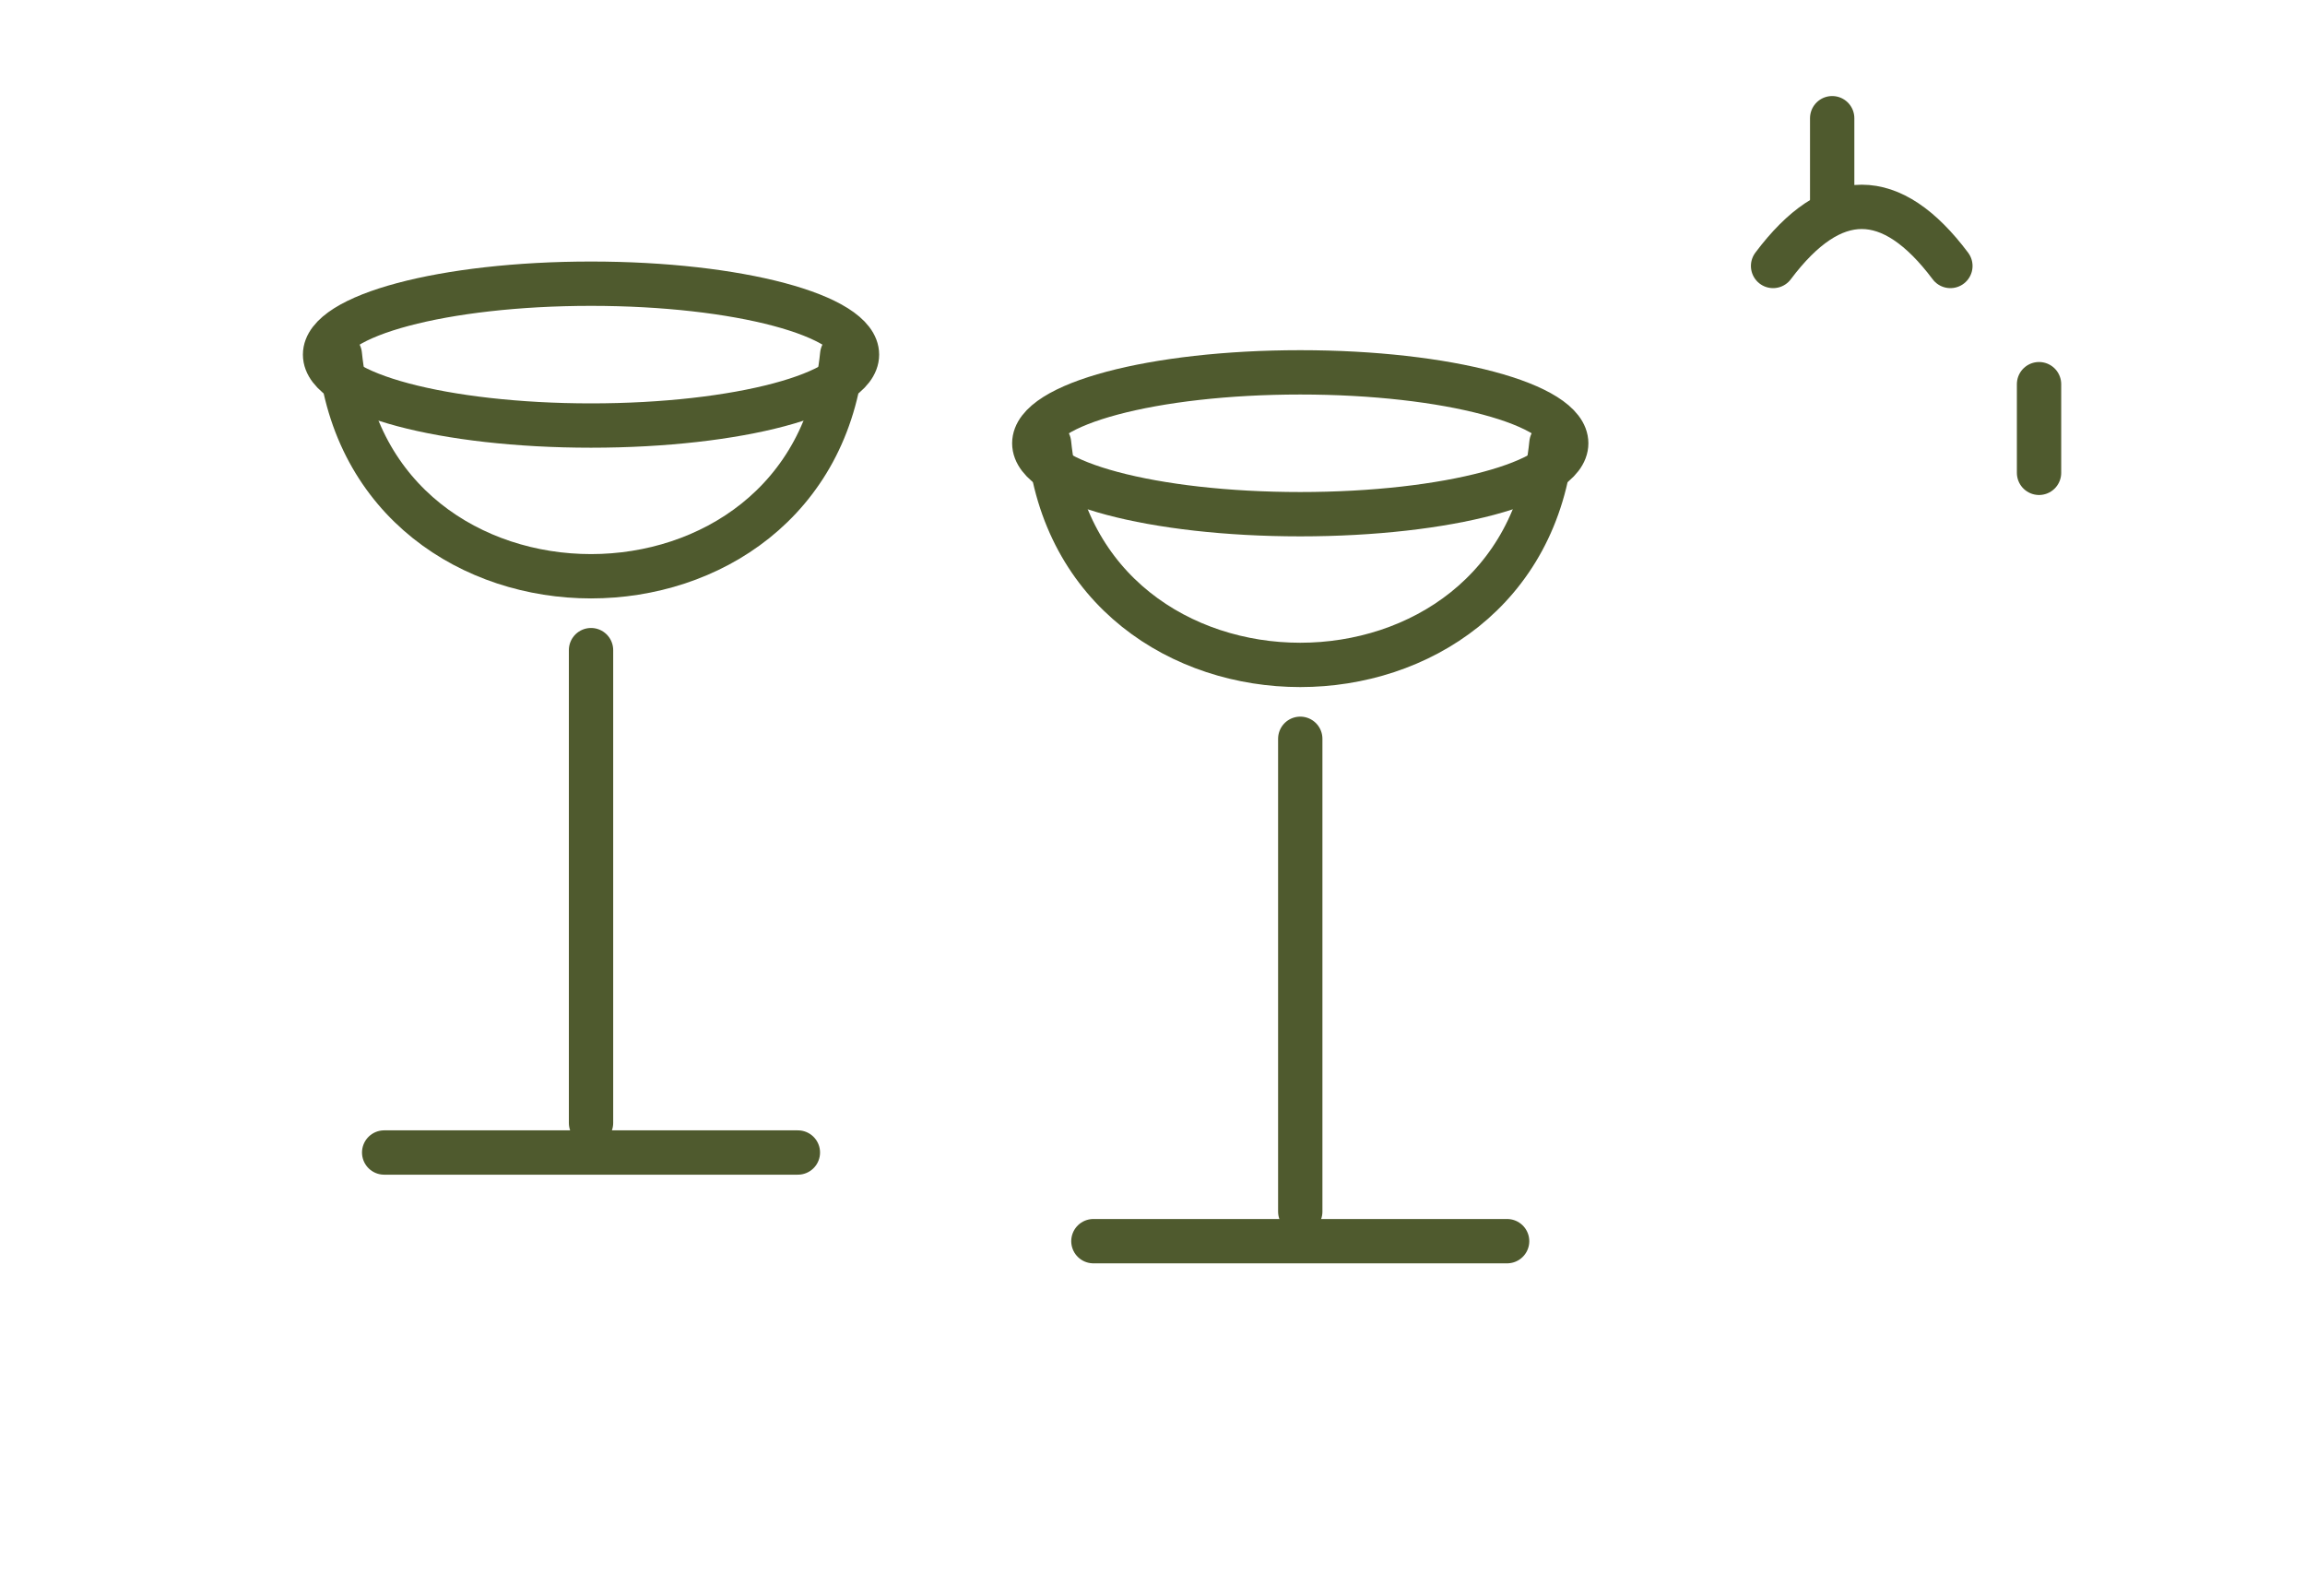
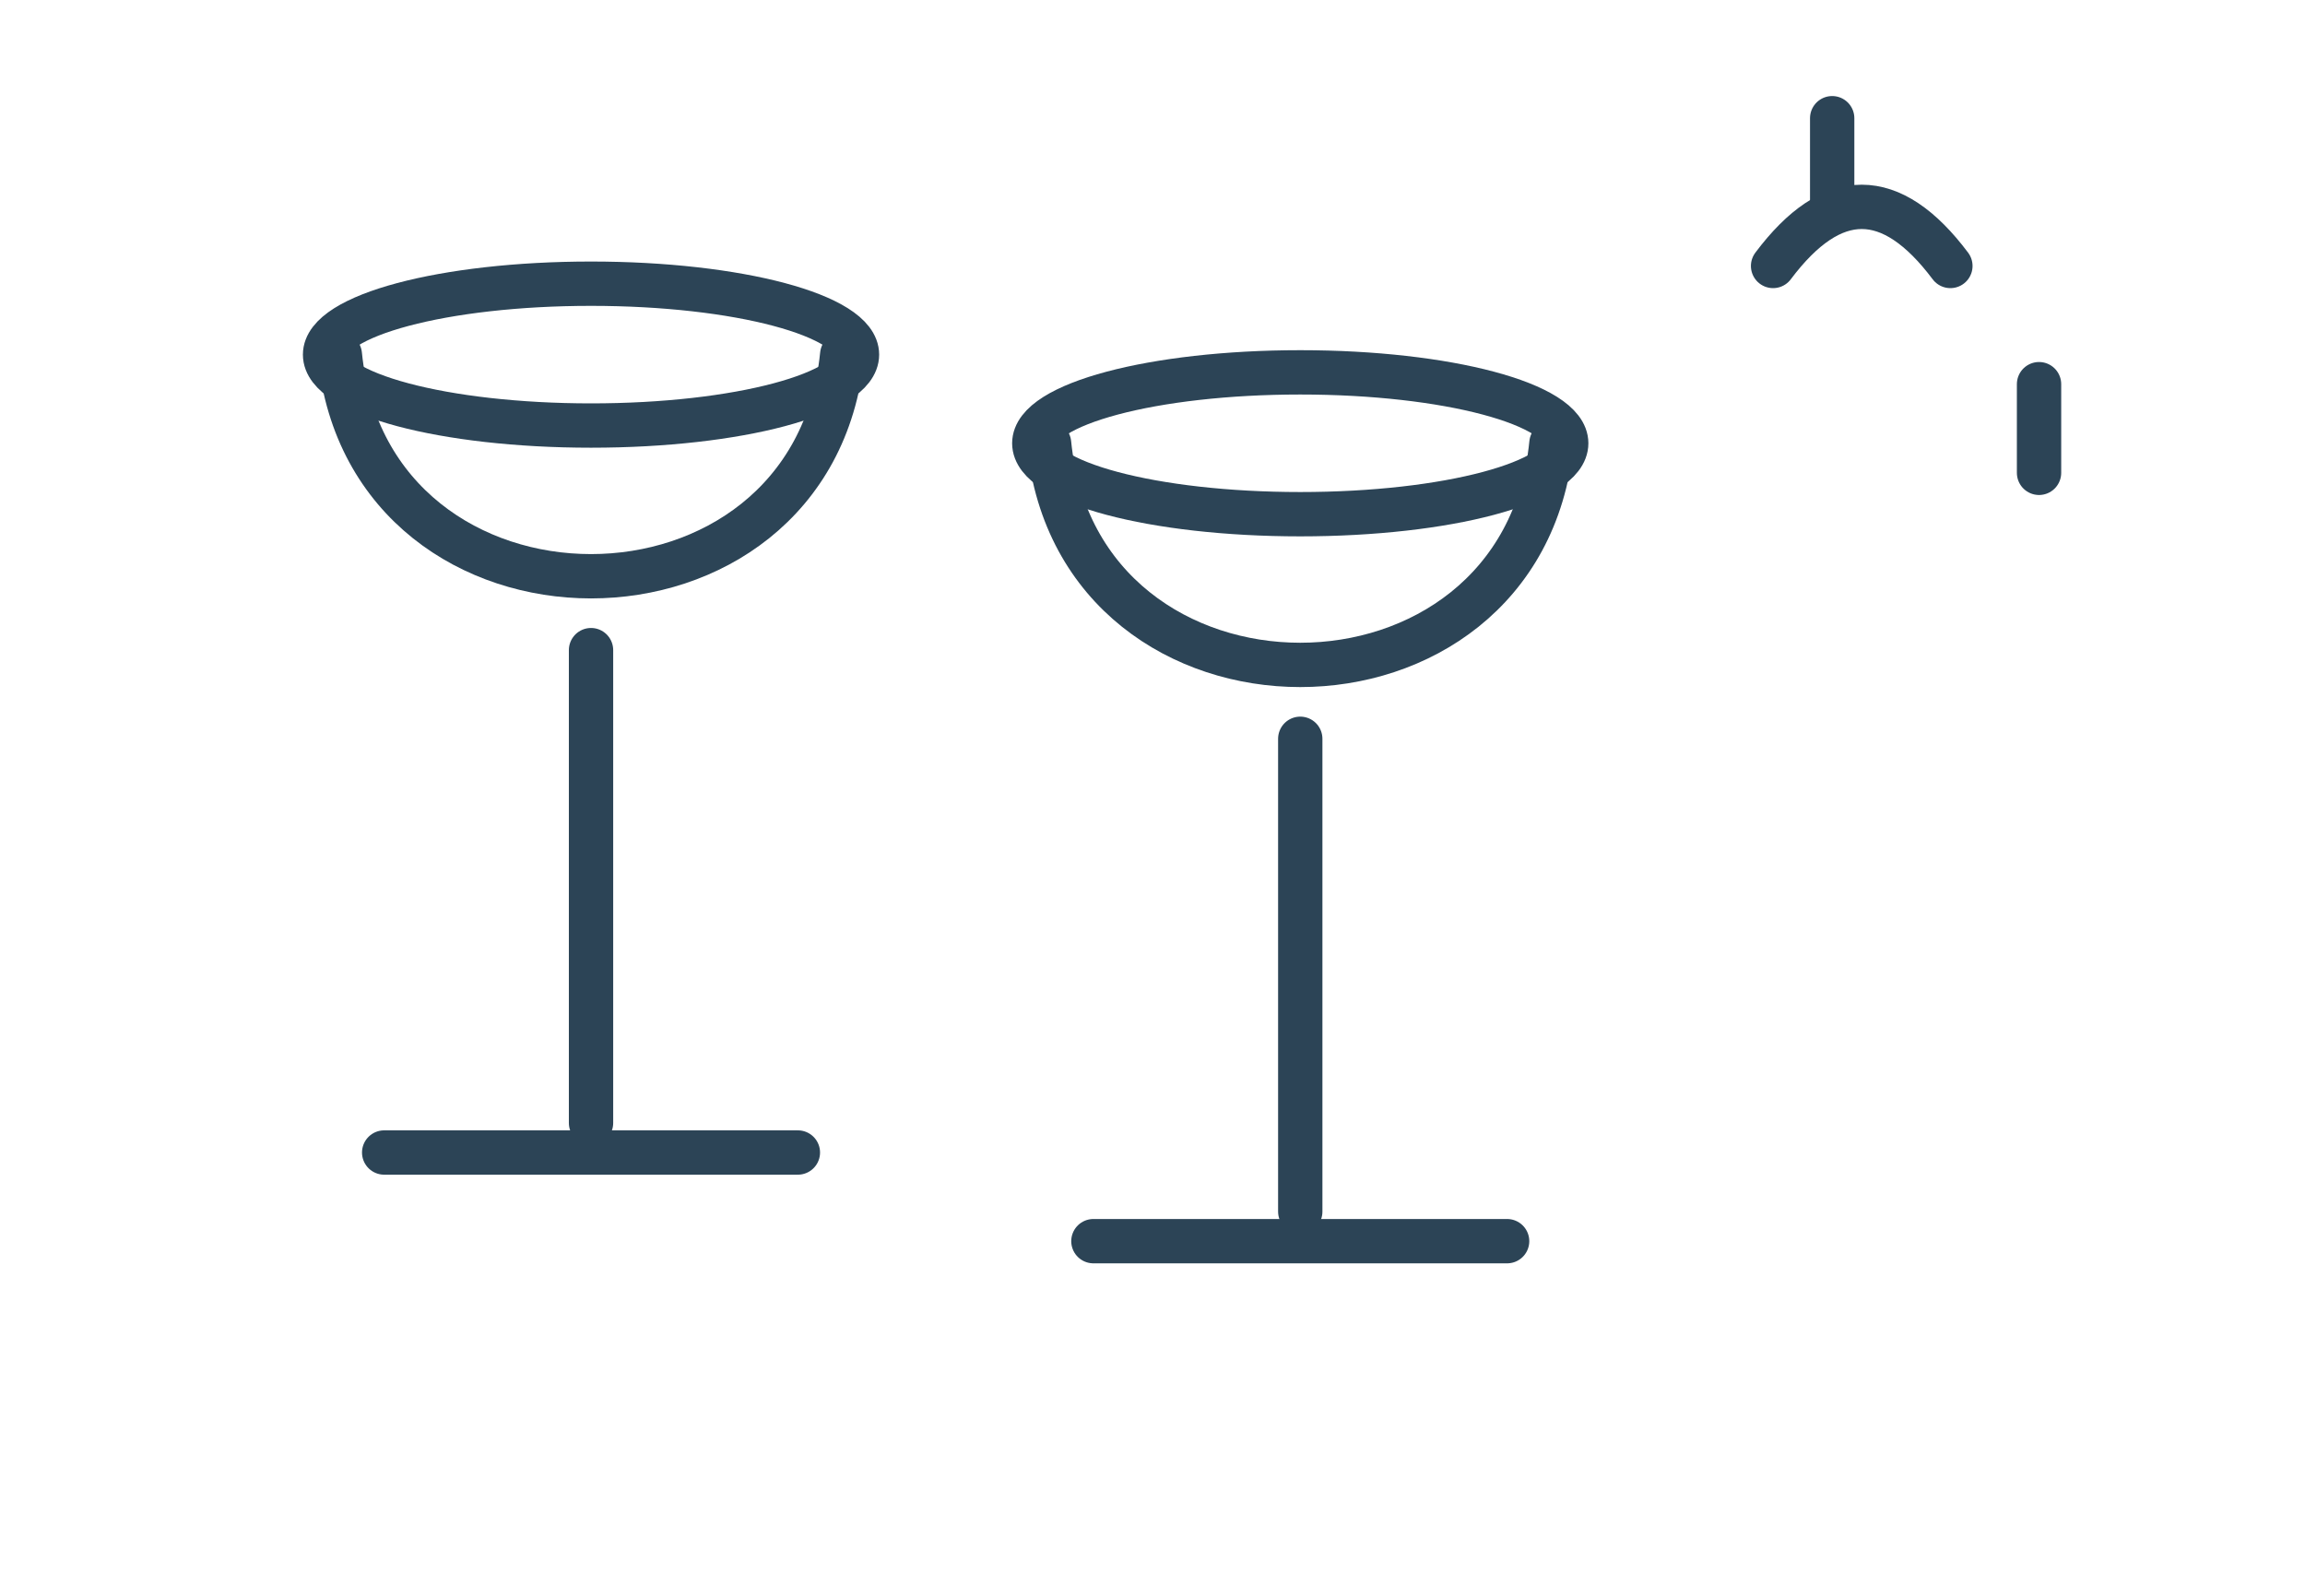
- <svg xmlns="http://www.w3.org/2000/svg" width="78" height="54" viewBox="0 0 78 54" fill="none" stroke="#4F5A2E" stroke-width="1.5" stroke-linecap="round" stroke-linejoin="round" aria-hidden="true">
+ <svg xmlns="http://www.w3.org/2000/svg" width="78" height="54" viewBox="0 0 78 54" fill="none" stroke="#2C4456" stroke-width="1.5" stroke-linecap="round" stroke-linejoin="round" aria-hidden="true">
  <ellipse cx="20" cy="12" rx="9" ry="2.4" />
  <path d="M11.5 12 C12.5 22 27.5 22 28.5 12" />
  <path d="M20 22 V38" />
  <path d="M13 39 H27" />
  <ellipse cx="44" cy="15" rx="9" ry="2.4" />
  <path d="M35.5 15 C36.5 25 51.5 25 52.5 15" />
  <path d="M44 25 V41" />
  <path d="M37 42 H51" />
  <path d="M60 9 q3 -4 6 0" />
  <path d="M62 4 v3" />
  <path d="M69 13 v3" />
</svg>
